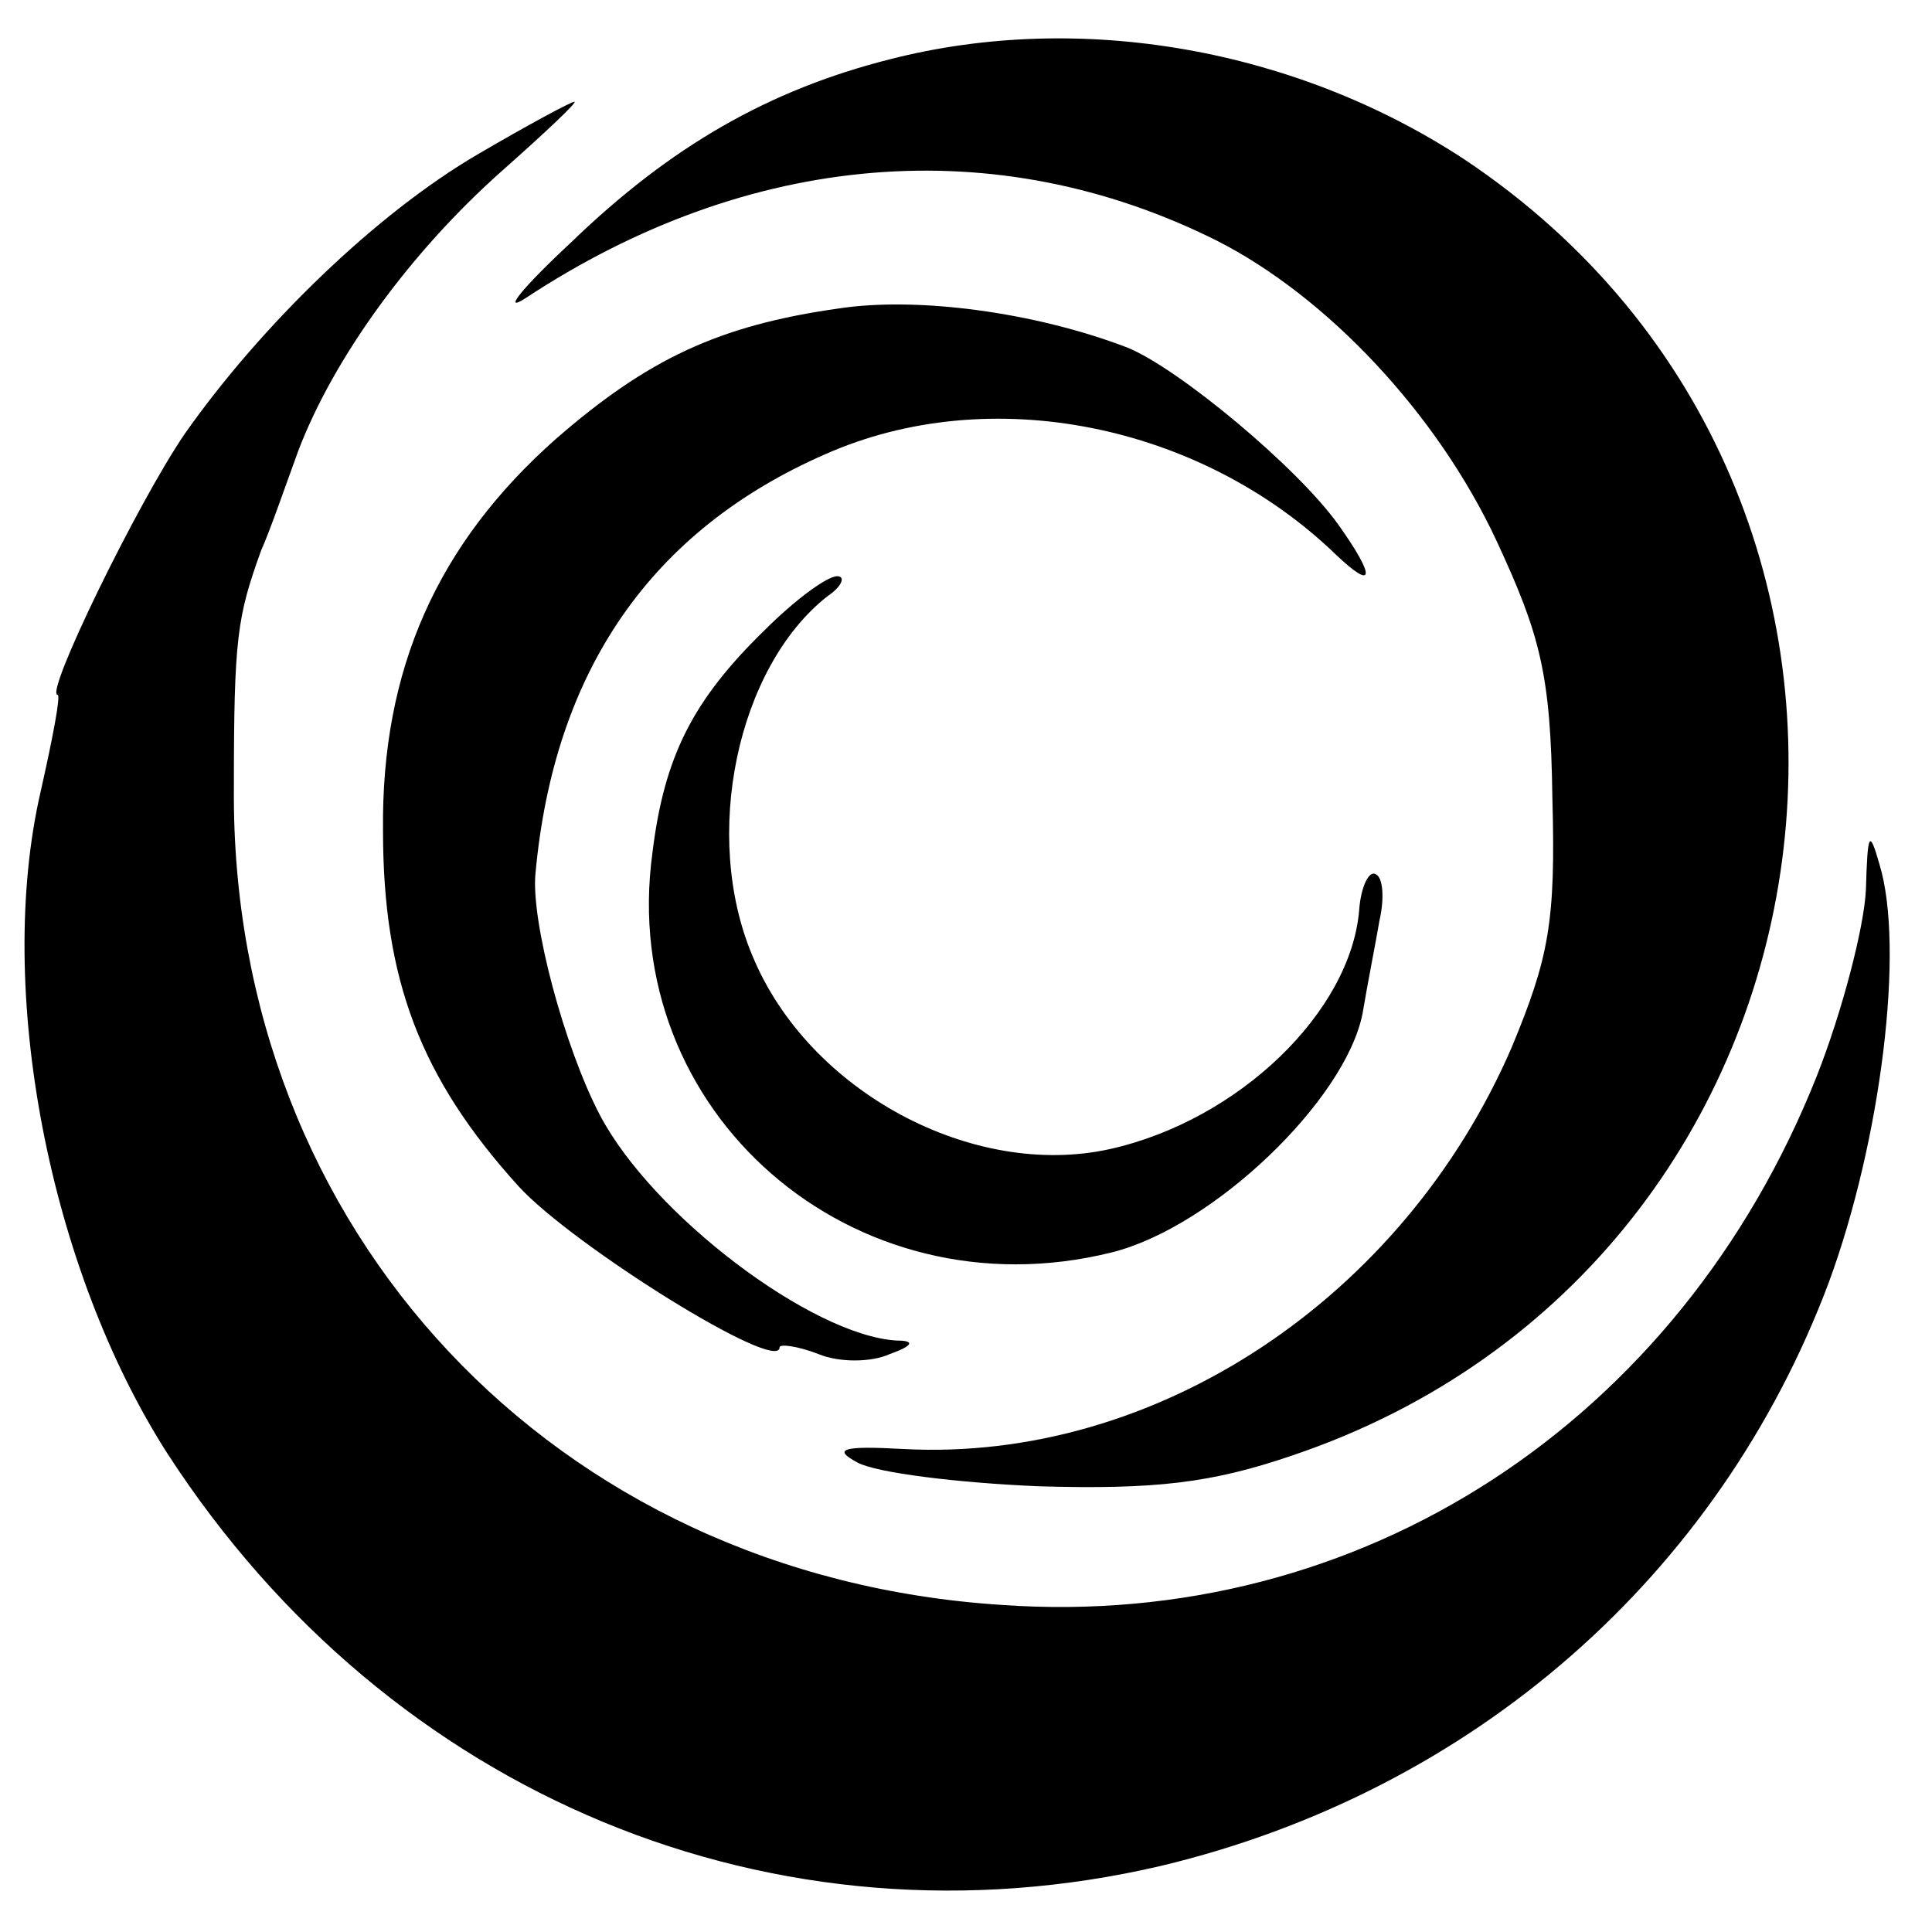
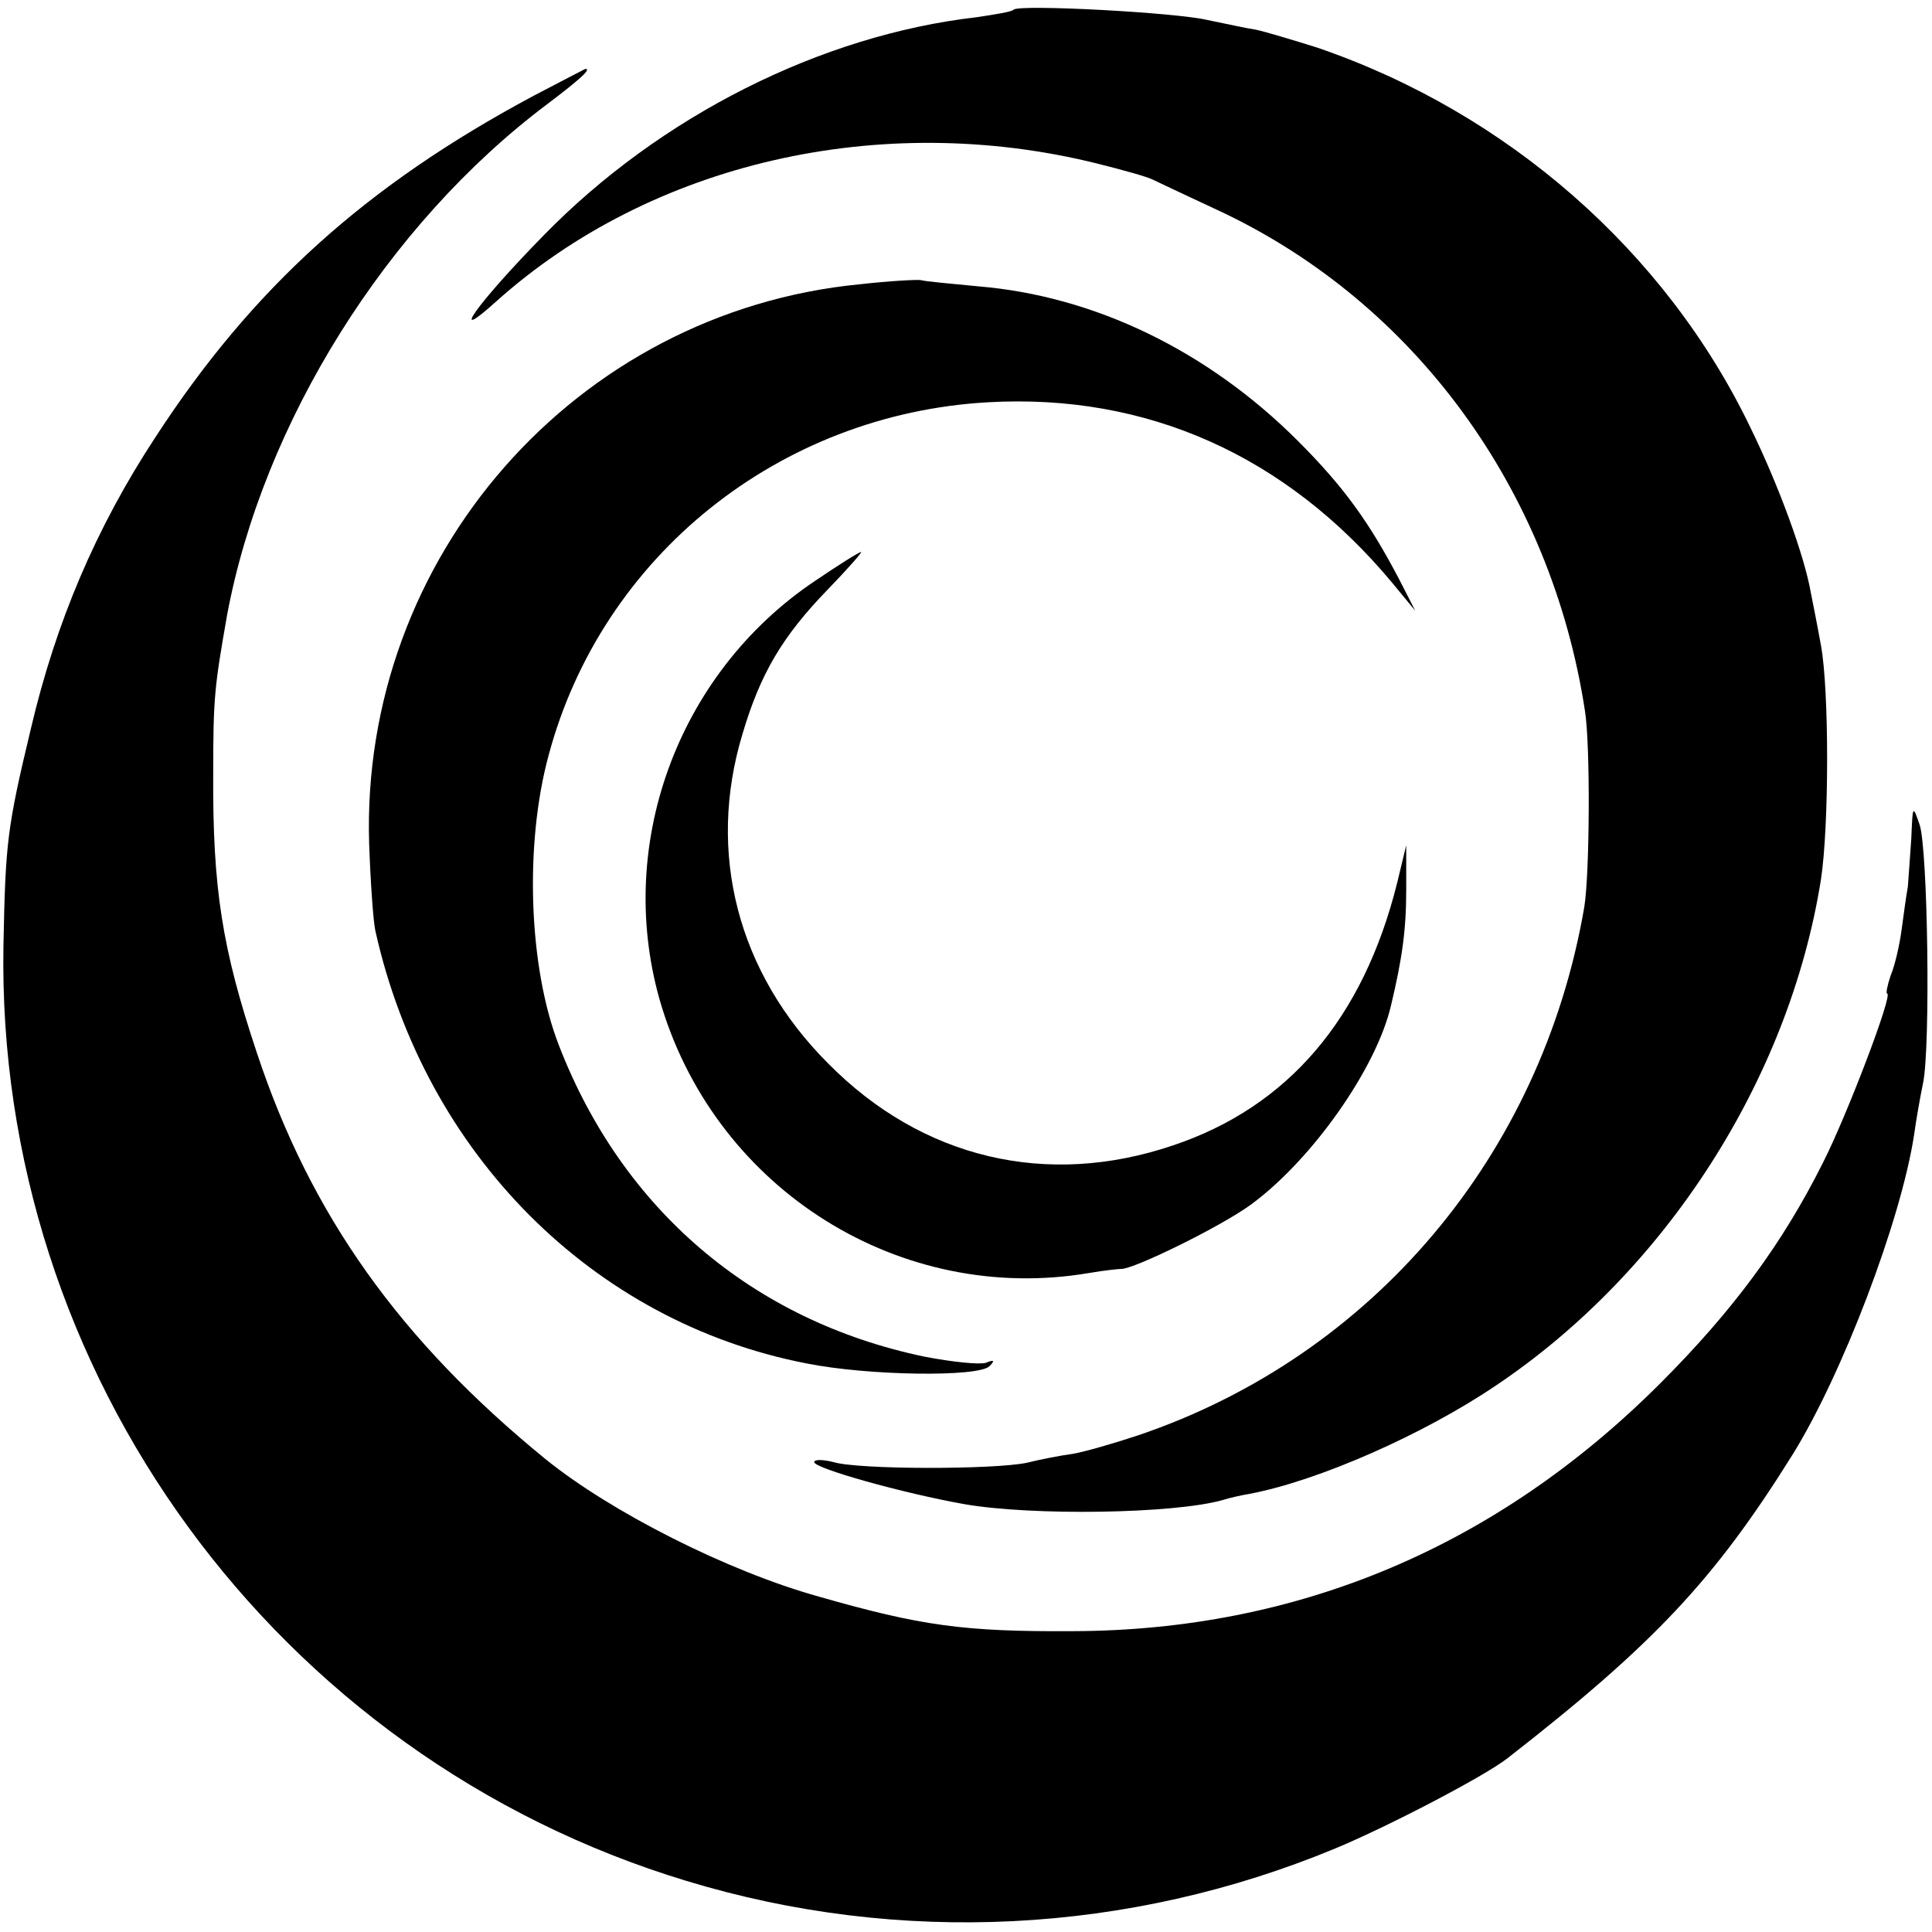
- <svg xmlns="http://www.w3.org/2000/svg" version="1.0" width="114pt" height="114pt" viewBox="0 0 114 114" preserveAspectRatio="xMidYMid meet">
-   <g transform="translate(0,114) scale(0.1,-0.1)" fill="#000000" stroke="none">
-     <path d="M525 1105 c-71 -18 -129 -51 -188 -108 -29 -27 -41 -42 -27 -33 132 87 278 99 408 34 65 -33 130 -102 165 -177 26 -56 32 -79 33 -152 2 -73 -2 -94 -24 -147 -64 -148 -210 -245 -359 -237 -36 2 -42 0 -27 -8 11 -6 59 -12 107 -14 69 -2 102 2 149 18 339 114 399 567 102 765 -99 65 -226 88 -339 59z" />
-     <path d="M282 1049 c-60 -35 -128 -101 -173 -165 -28 -41 -83 -154 -75 -154 2 0 -3 -26 -10 -57 -27 -117 5 -282 75 -391 131 -202 359 -296 586 -243 184 44 329 171 394 344 31 84 45 198 30 247 -6 21 -7 19 -8 -15 -1 -22 -14 -72 -29 -110 -81 -204 -269 -327 -481 -312 -264 17 -455 221 -453 482 0 89 2 101 16 140 5 11 14 37 22 59 21 55 66 117 120 165 26 23 45 41 43 41 -2 0 -28 -14 -57 -31z" />
-     <path d="M495 958 c-71 -10 -113 -30 -167 -77 -70 -62 -103 -136 -102 -231 0 -88 22 -146 80 -210 32 -35 154 -111 154 -95 0 2 10 1 23 -4 12 -5 31 -5 42 0 14 5 15 8 4 8 -50 3 -144 74 -175 133 -21 40 -41 115 -38 143 11 119 68 202 171 247 97 43 221 18 301 -59 23 -22 24 -14 2 17 -24 34 -95 93 -125 105 -55 21 -124 30 -170 23z" />
-     <path d="M451 768 c-42 -41 -59 -74 -66 -131 -21 -153 118 -274 271 -236 60 15 138 90 148 141 3 18 8 43 10 55 3 13 2 25 -2 27 -4 3 -9 -7 -10 -21 -5 -60 -71 -124 -147 -141 -81 -18 -178 34 -211 114 -30 71 -9 170 44 212 9 6 11 12 6 12 -6 0 -25 -14 -43 -32z" />
+ <svg xmlns="http://www.w3.org/2000/svg" version="1.0" width="280pt" height="280pt" viewBox="0 0 280 280" preserveAspectRatio="xMidYMid meet">
+   <g transform="translate(0,280) scale(0.1,-0.1)" fill="#000000" stroke="none">
+     <path d="M1469 2786 c-2 -3 -27 -7 -54 -11 -225 -26 -458 -143 -627 -316 -96 -98 -141 -161 -69 -96 224 201 557 278 871 200 36 -9 72 -19 80 -23 8 -4 53 -25 100 -47 281 -133 478 -403 527 -723 8 -49 7 -237 -1 -285 -62 -360 -307 -650 -646 -765 -36 -12 -78 -24 -95 -27 -16 -2 -47 -8 -67 -13 -48 -10 -244 -10 -280 1 -16 4 -28 4 -28 0 0 -9 128 -45 218 -61 98 -17 303 -14 374 6 9 3 27 7 39 9 100 19 252 86 357 157 246 165 425 444 471 733 12 78 12 276 0 340 -5 28 -12 63 -15 78 -9 51 -45 151 -87 237 -123 256 -353 457 -628 551 -35 11 -75 23 -89 26 -14 2 -45 9 -70 14 -46 11 -273 23 -281 15z" />
+     <path d="M773 2661 c-243 -130 -407 -278 -548 -495 -86 -131 -144 -268 -180 -421 -35 -146 -37 -166 -40 -315 -11 -620 395 -1176 990 -1356 309 -94 641 -77 940 47 77 32 217 105 250 131 213 166 300 259 413 440 72 116 157 339 176 463 3 22 9 56 13 75 11 52 7 340 -5 375 -10 29 -10 28 -12 -20 -2 -27 -4 -59 -5 -70 -2 -11 -6 -39 -9 -62 -3 -23 -10 -53 -16 -67 -5 -15 -7 -26 -5 -26 9 0 -58 -176 -93 -245 -59 -118 -131 -215 -236 -320 -237 -237 -525 -358 -851 -359 -159 -1 -221 8 -368 50 -133 37 -302 123 -396 199 -211 172 -341 354 -419 590 -50 150 -64 237 -63 405 0 110 2 125 20 228 52 279 231 566 464 741 49 37 65 52 55 51 -2 -1 -35 -18 -75 -39z" />
+     <path d="M1246 2388 c-412 -40 -724 -396 -711 -811 2 -56 6 -113 9 -126 72 -323 315 -567 625 -627 90 -18 249 -20 265 -4 8 8 7 10 -5 5 -9 -3 -49 1 -90 9 -248 52 -437 213 -529 451 -44 113 -50 291 -15 420 77 289 334 495 637 512 230 13 432 -77 586 -262 l33 -40 -23 45 c-44 84 -81 135 -147 201 -131 131 -295 210 -463 224 -40 4 -77 7 -83 9 -5 1 -45 -1 -89 -6z" />
+     <path d="M1181 1958 c-201 -135 -292 -388 -222 -617 82 -267 347 -432 619 -386 23 4 44 6 47 6 17 -1 146 62 189 94 88 65 181 197 202 288 16 67 22 109 22 167 l0 65 -13 -54 c-49 -197 -158 -325 -325 -381 -183 -62 -364 -19 -500 119 -131 131 -176 305 -124 477 26 88 58 142 124 210 29 30 50 54 48 54 -3 0 -33 -19 -67 -42z" />
  </g>
</svg>
